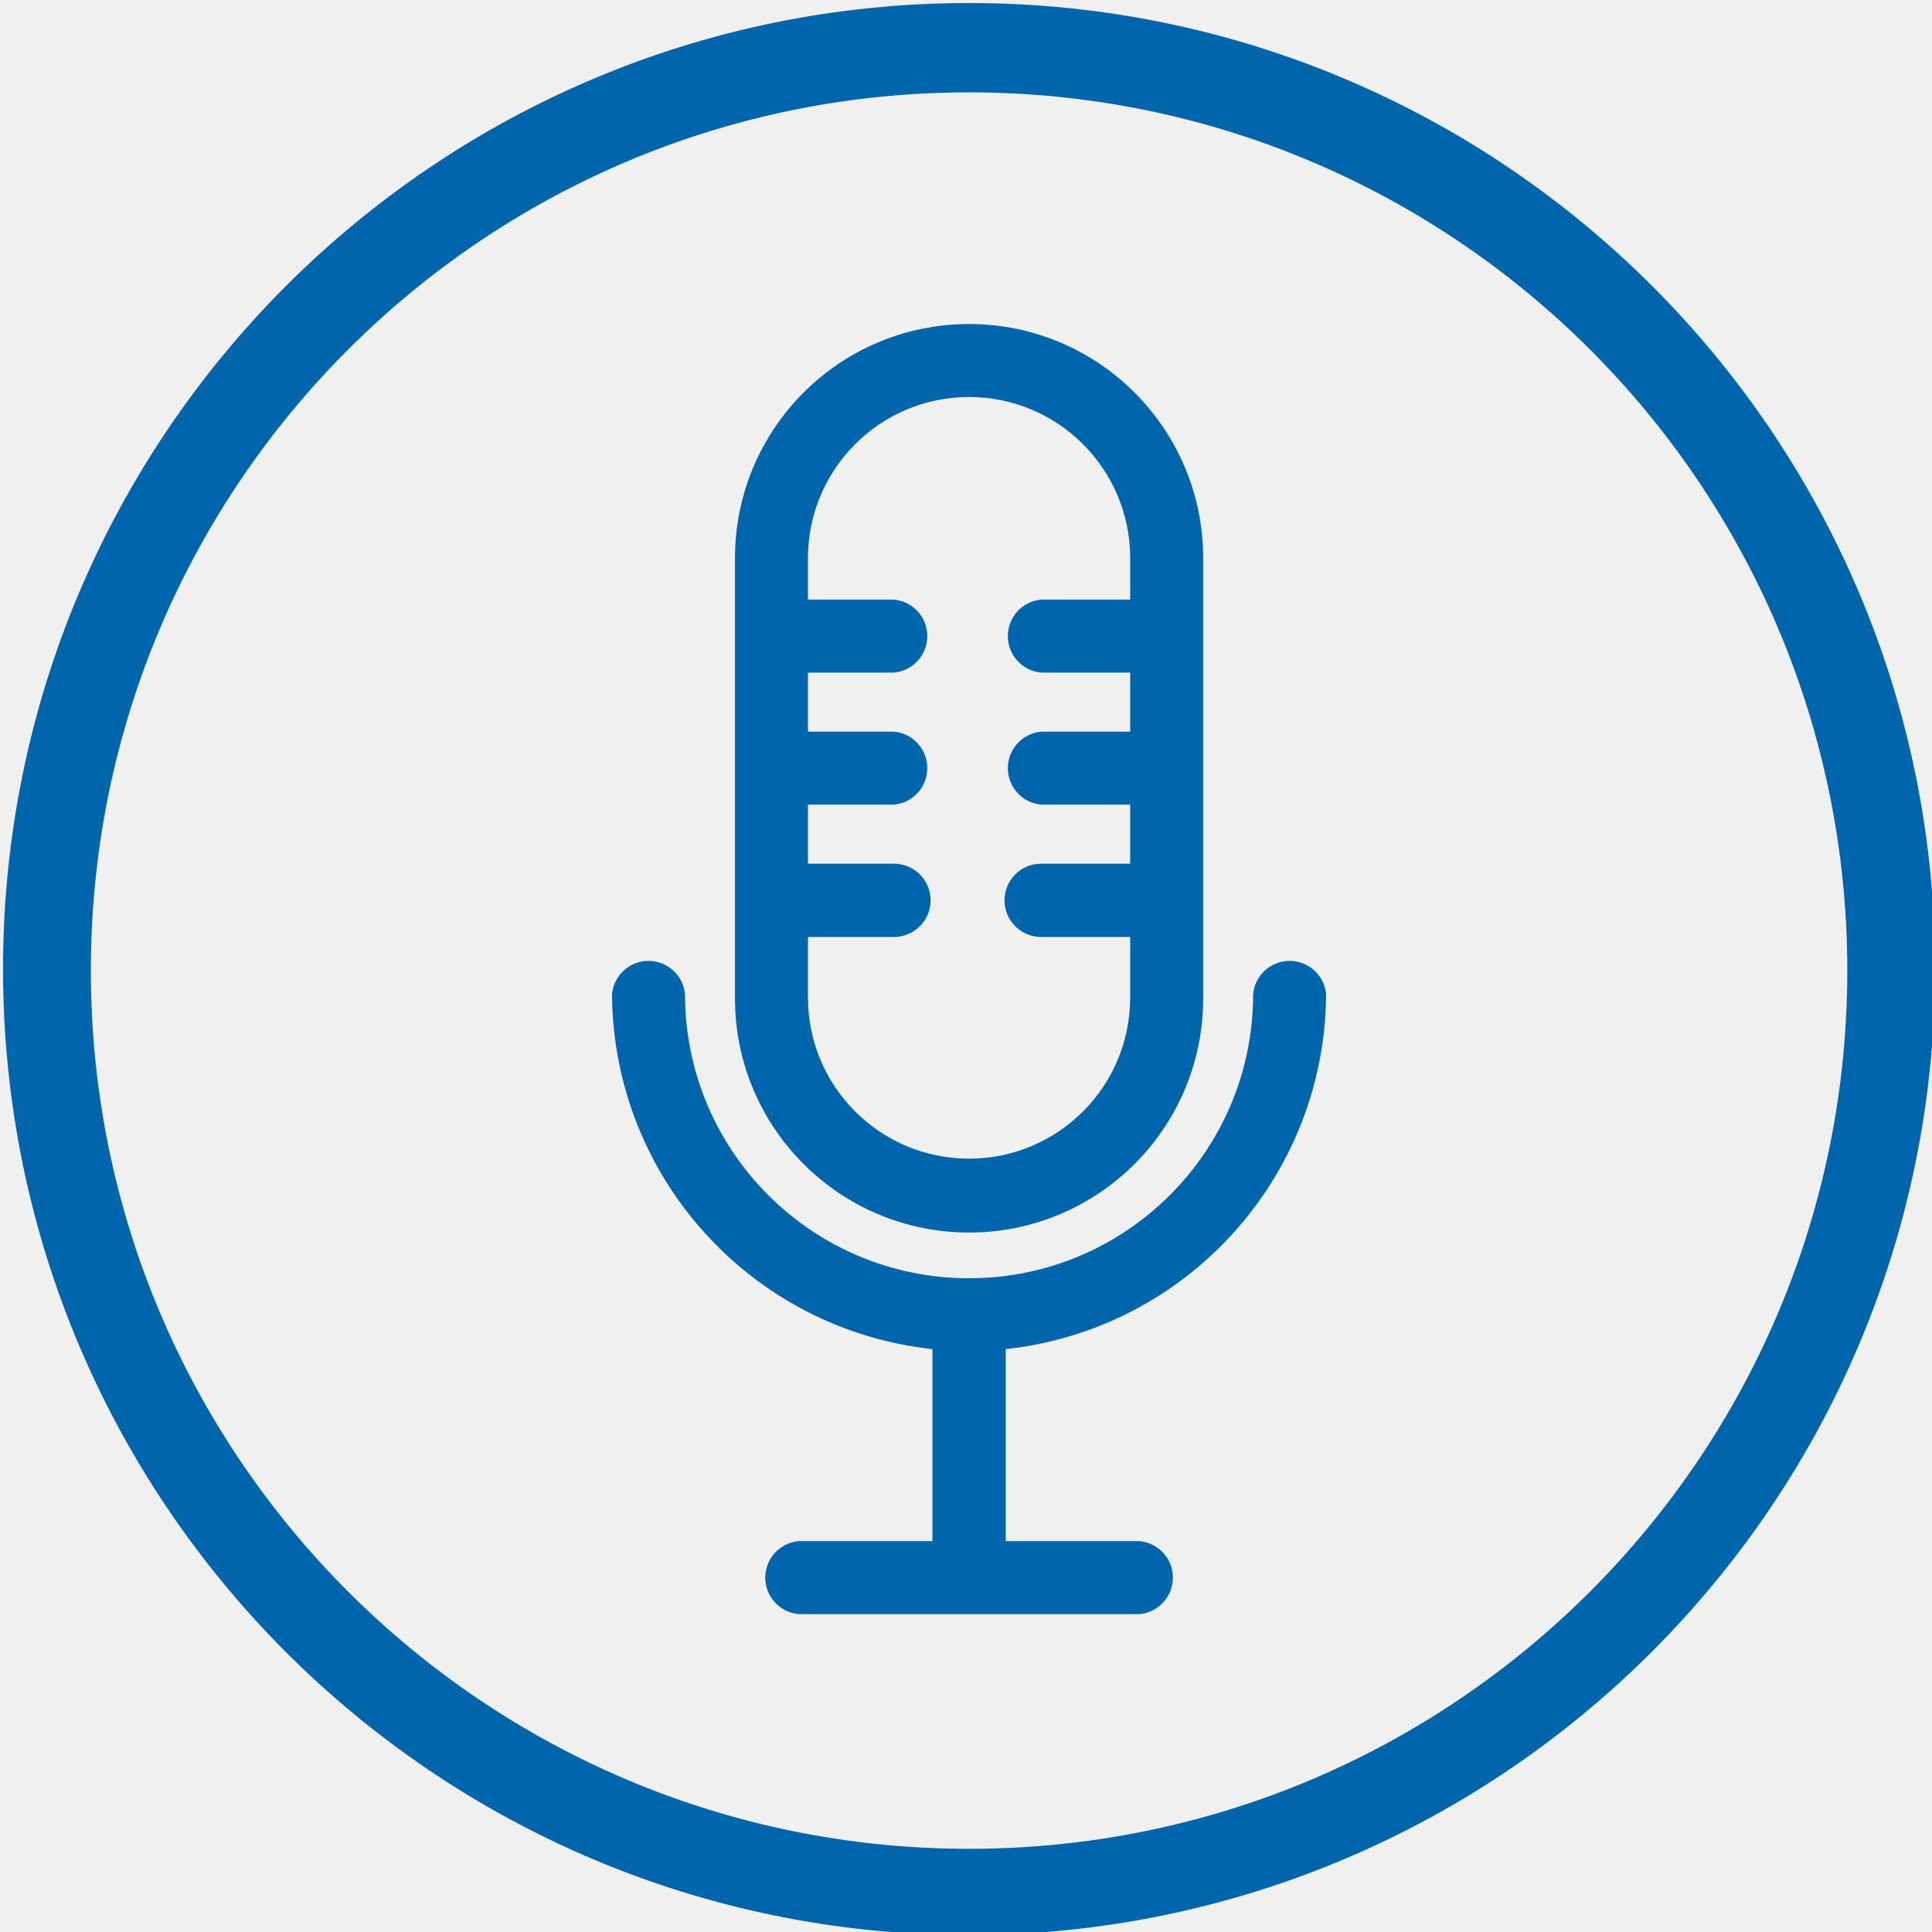
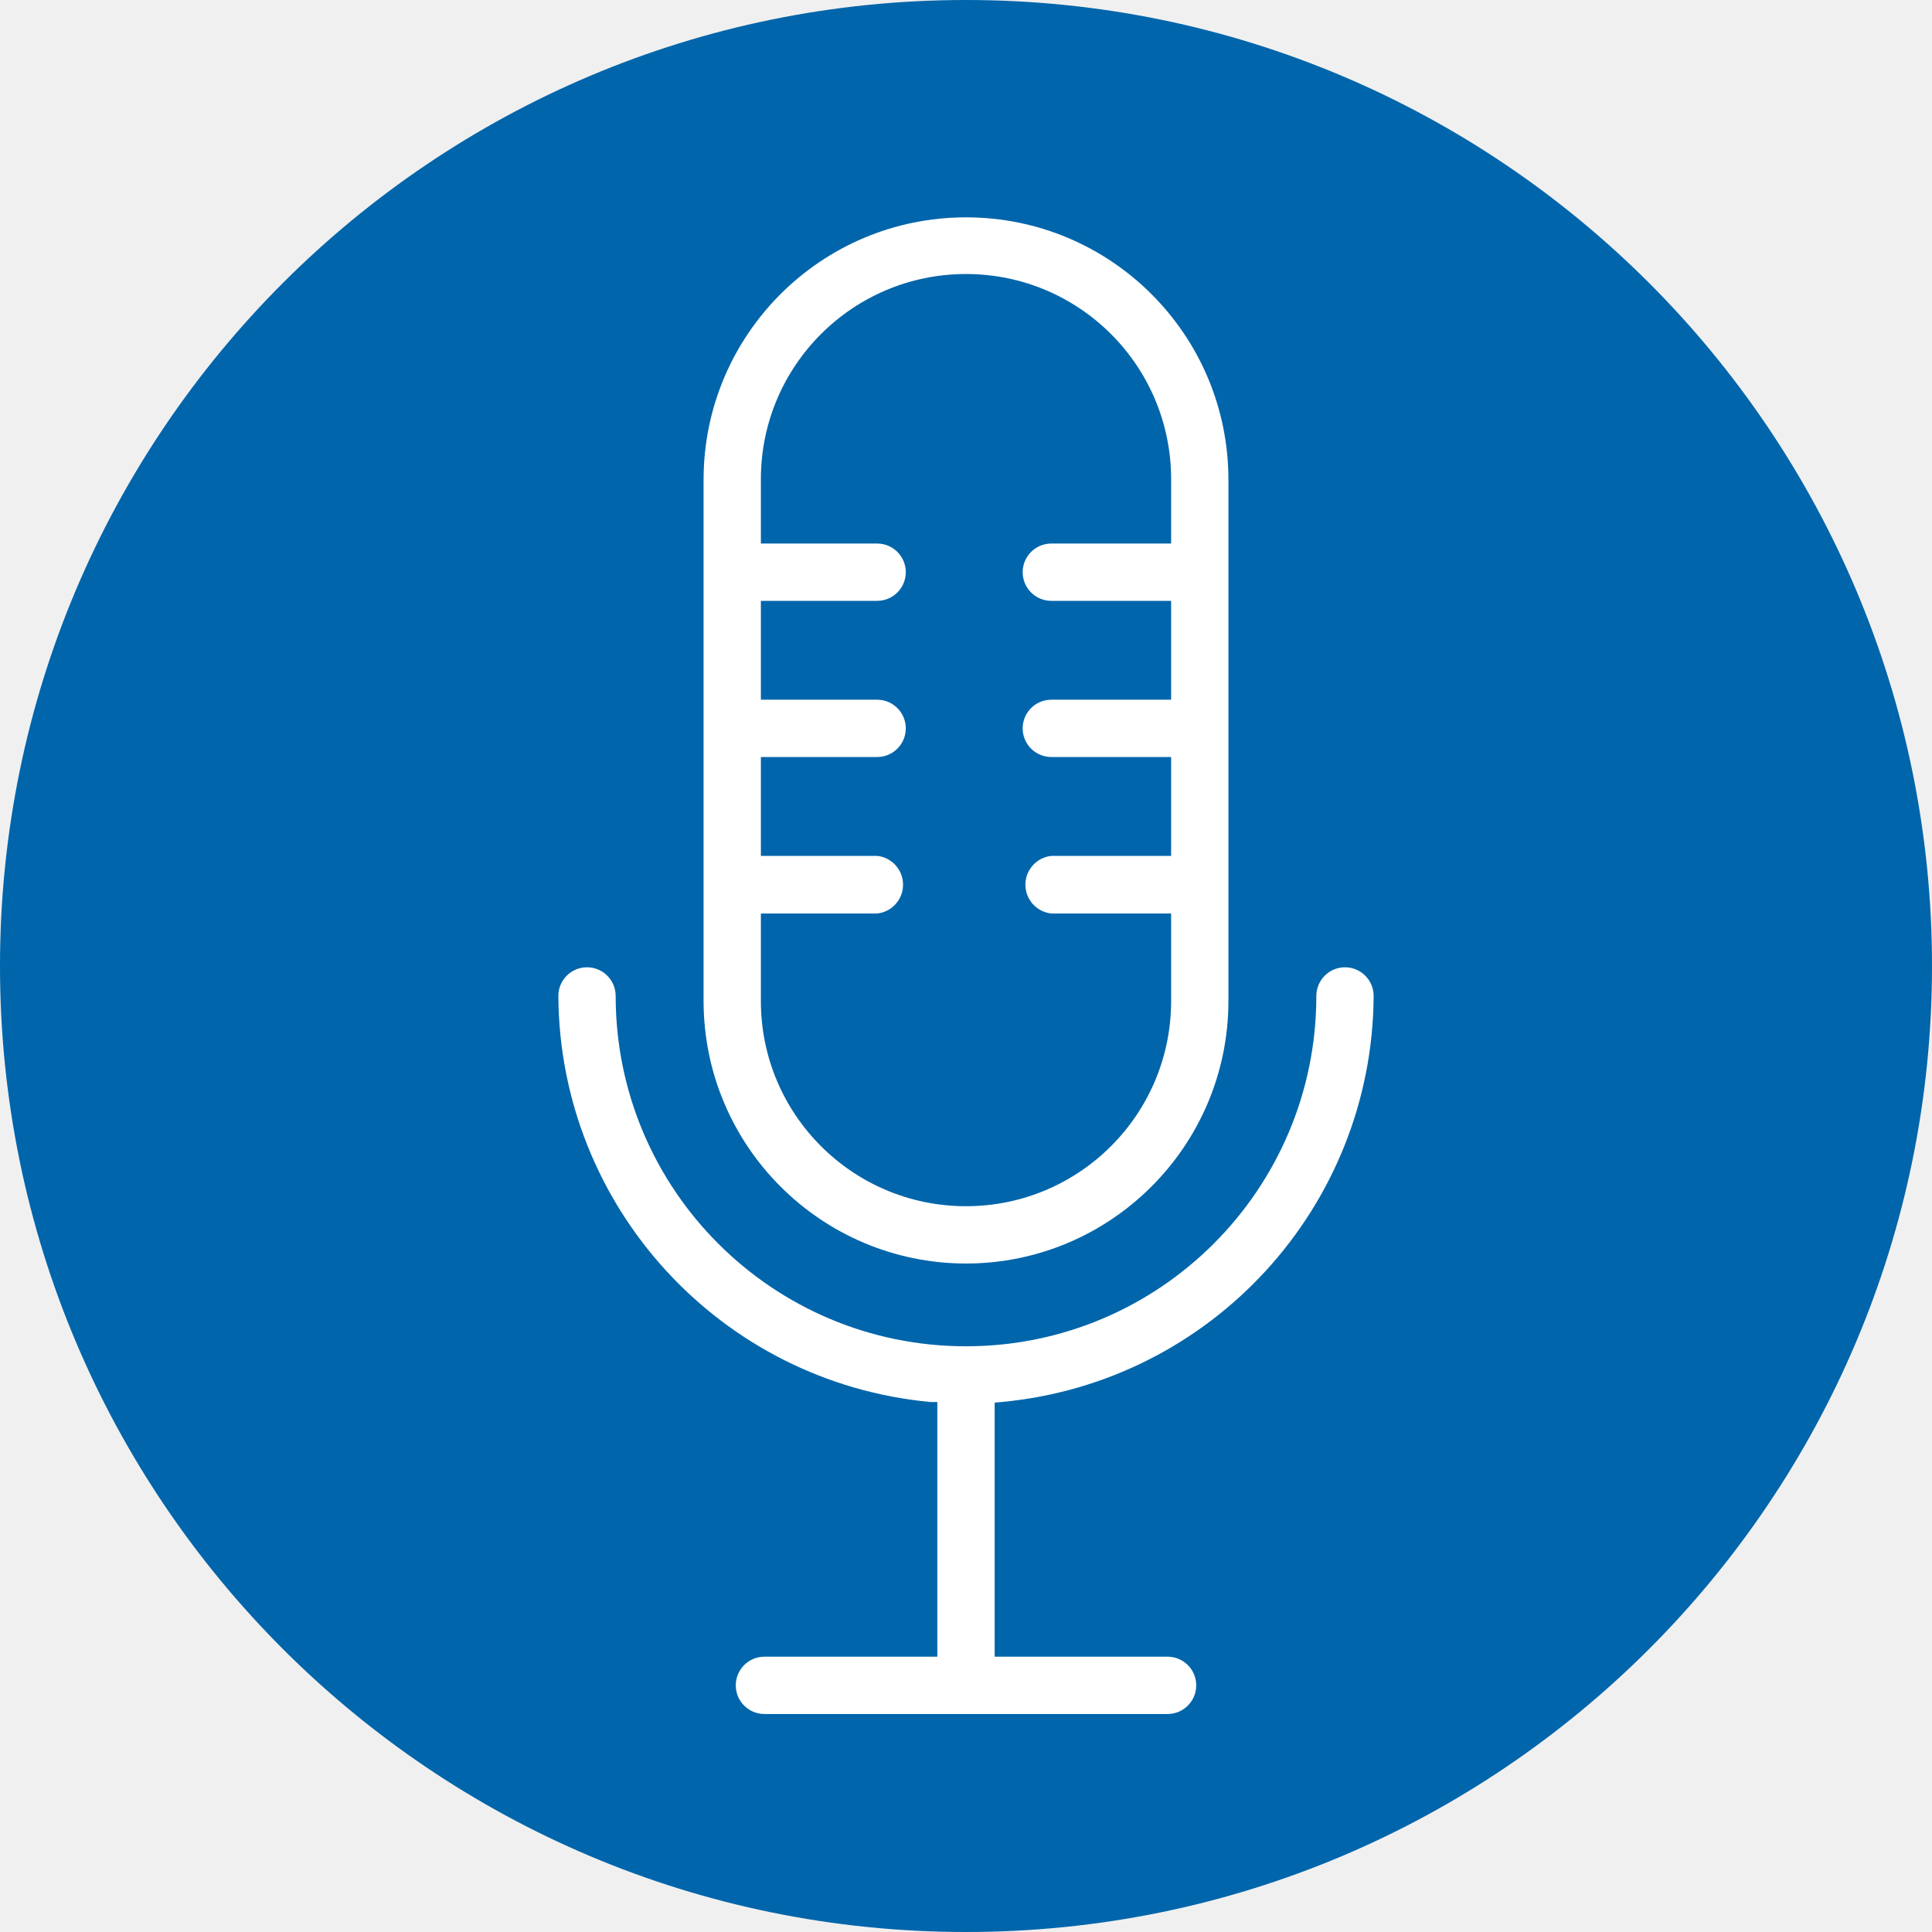
- <svg xmlns="http://www.w3.org/2000/svg" preserveAspectRatio="xMinYMid" viewbox="0 0 64 64">
+ <svg xmlns="http://www.w3.org/2000/svg" preserveAspectRatio="xMinYMid" viewbox="0 0 60 60">
  <defs>
-     <style>.cls-1{fill:#0065ab;}</style>
+     <style>.cls-1{fill:#0065ab;}.cls-2{fill:#fff;}</style>
  </defs>
  <g id="elements">
-     <path class="cls-1" d="M32,40.7A7.73,7.73,0,0,0,39.73,33V18.43a7.73,7.73,0,1,0-15.46,0V33A7.73,7.73,0,0,0,32,40.7Zm-5.32-9.76h2.84a1.21,1.21,0,0,0,0-2.42H26.68V26.57h2.84a1.21,1.21,0,0,0,0-2.41H26.68V22.21h2.84a1.21,1.21,0,0,0,0-2.41H26.68V18.43a5.32,5.32,0,1,1,10.64,0V19.8H34.38a1.21,1.21,0,0,0,0,2.41h2.94v1.95H34.38a1.21,1.21,0,0,0,0,2.41h2.94v1.95H34.38a1.21,1.21,0,0,0,0,2.42h2.94v2a5.32,5.32,0,0,1-10.64,0Z" />
-     <path class="cls-1" d="M43.79,32.83a1.21,1.21,0,0,0-2.41,0,9.38,9.38,0,0,1-18.76,0,1.21,1.21,0,0,0-2.41,0A11.86,11.86,0,0,0,30.79,44.55v6.34H26.37a1.21,1.21,0,0,0,0,2.41H37.63a1.21,1.21,0,0,0,0-2.41H33.21V44.55A11.86,11.86,0,0,0,43.79,32.83Z" />
-     <path class="cls-1" d="M32,63.9A31.9,31.9,0,1,1,63.9,32,31.94,31.94,0,0,1,32,63.9ZM32,3.05A29,29,0,1,0,61,32,29,29,0,0,0,32,3.05Z" />
+     <circle class="cls-1" cx="30" cy="30" r="30" />
+     <path class="cls-2" d="M30,39.24a8.16,8.16,0,0,0,8.15-8.15V14.9a8.15,8.15,0,0,0-16.3,0V31.09A8.16,8.16,0,0,0,30,39.24ZM23.63,28.37h3.61a.9.9,0,0,0,0-1.79H23.63V23.51h3.61a.89.89,0,0,0,0-1.78H23.63V18.66h3.61a.89.89,0,0,0,0-1.78H23.63v-2a6.37,6.37,0,1,1,12.74,0v2H32.65a.89.89,0,0,0,0,1.78h3.72v3.07H32.65a.89.89,0,0,0,0,1.78h3.72v3.07H32.65a.9.9,0,0,0,0,1.79h3.72v2.72a6.37,6.37,0,0,1-12.74,0Z" />
+     <path class="cls-2" d="M31.11,43.54A12.74,12.74,0,0,0,42.66,30.93a.89.89,0,0,0-1.78,0,10.88,10.88,0,0,1-21.76,0,.89.89,0,0,0-1.78,0A12.74,12.74,0,0,0,28.89,43.54l.22,0v7.91H23.74a.89.89,0,1,0,0,1.78H36.26a.89.89,0,1,0,0-1.78H30.89V43.56Z" />
  </g>
</svg>
